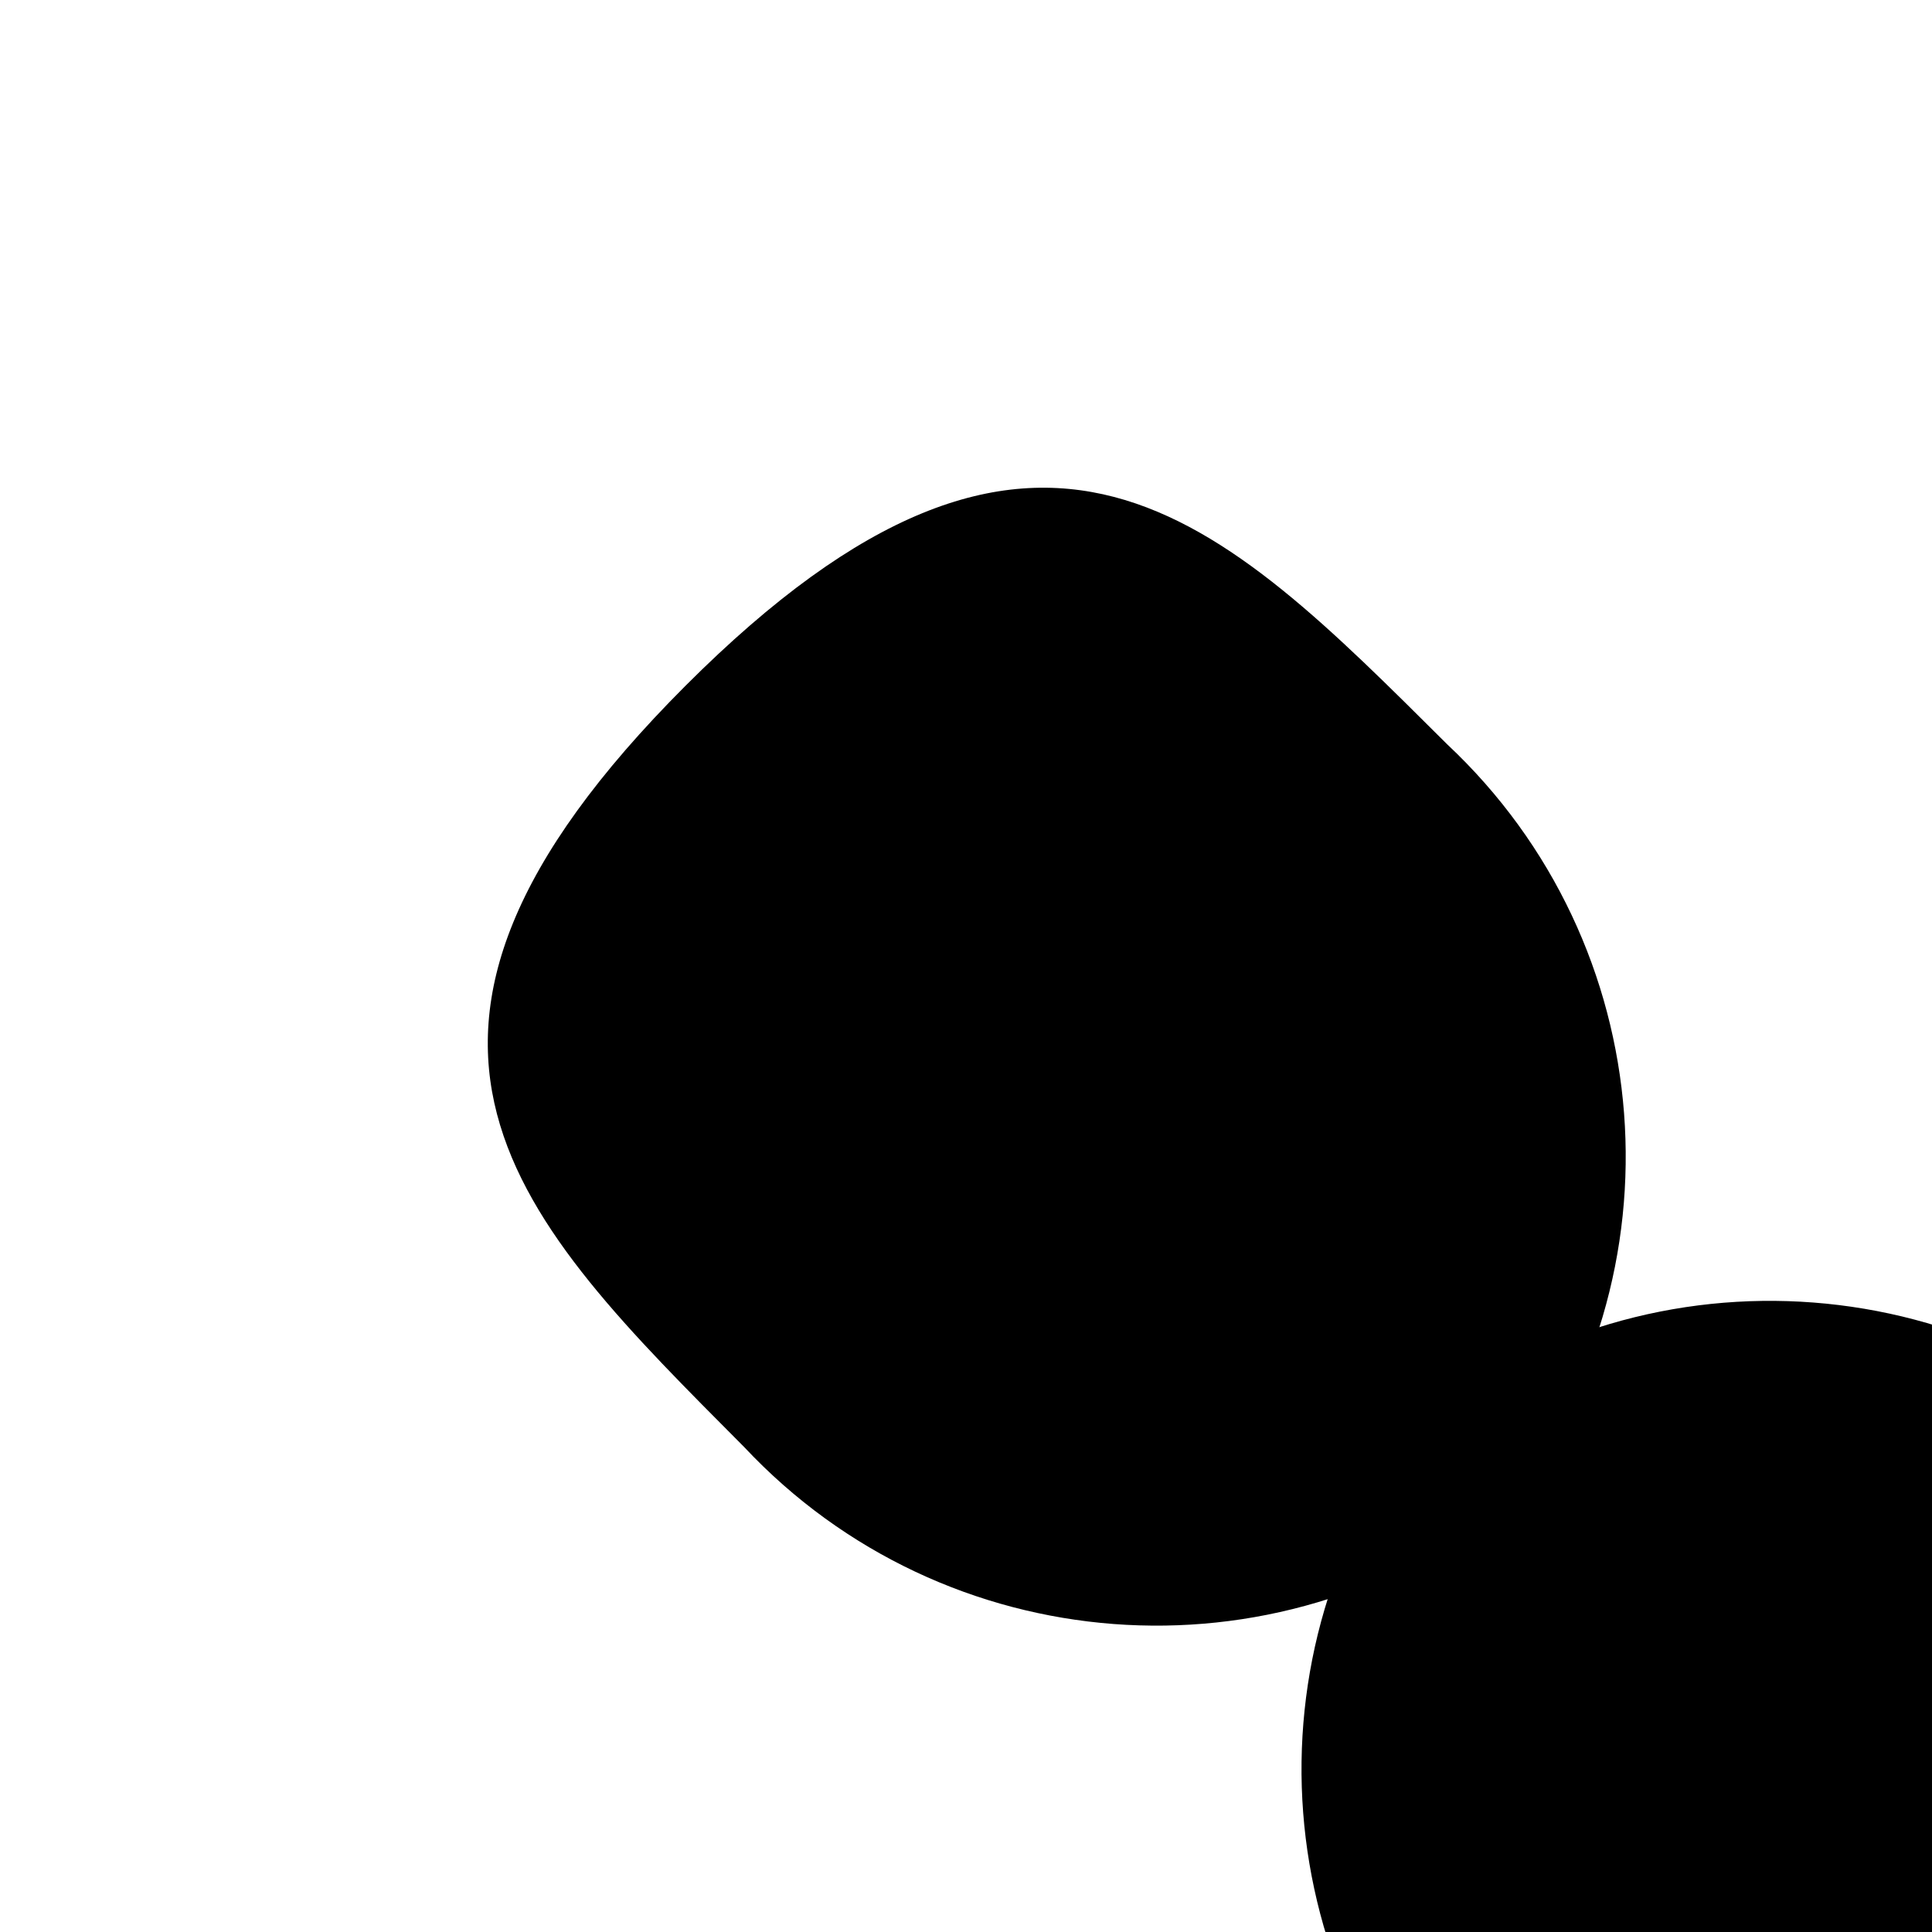
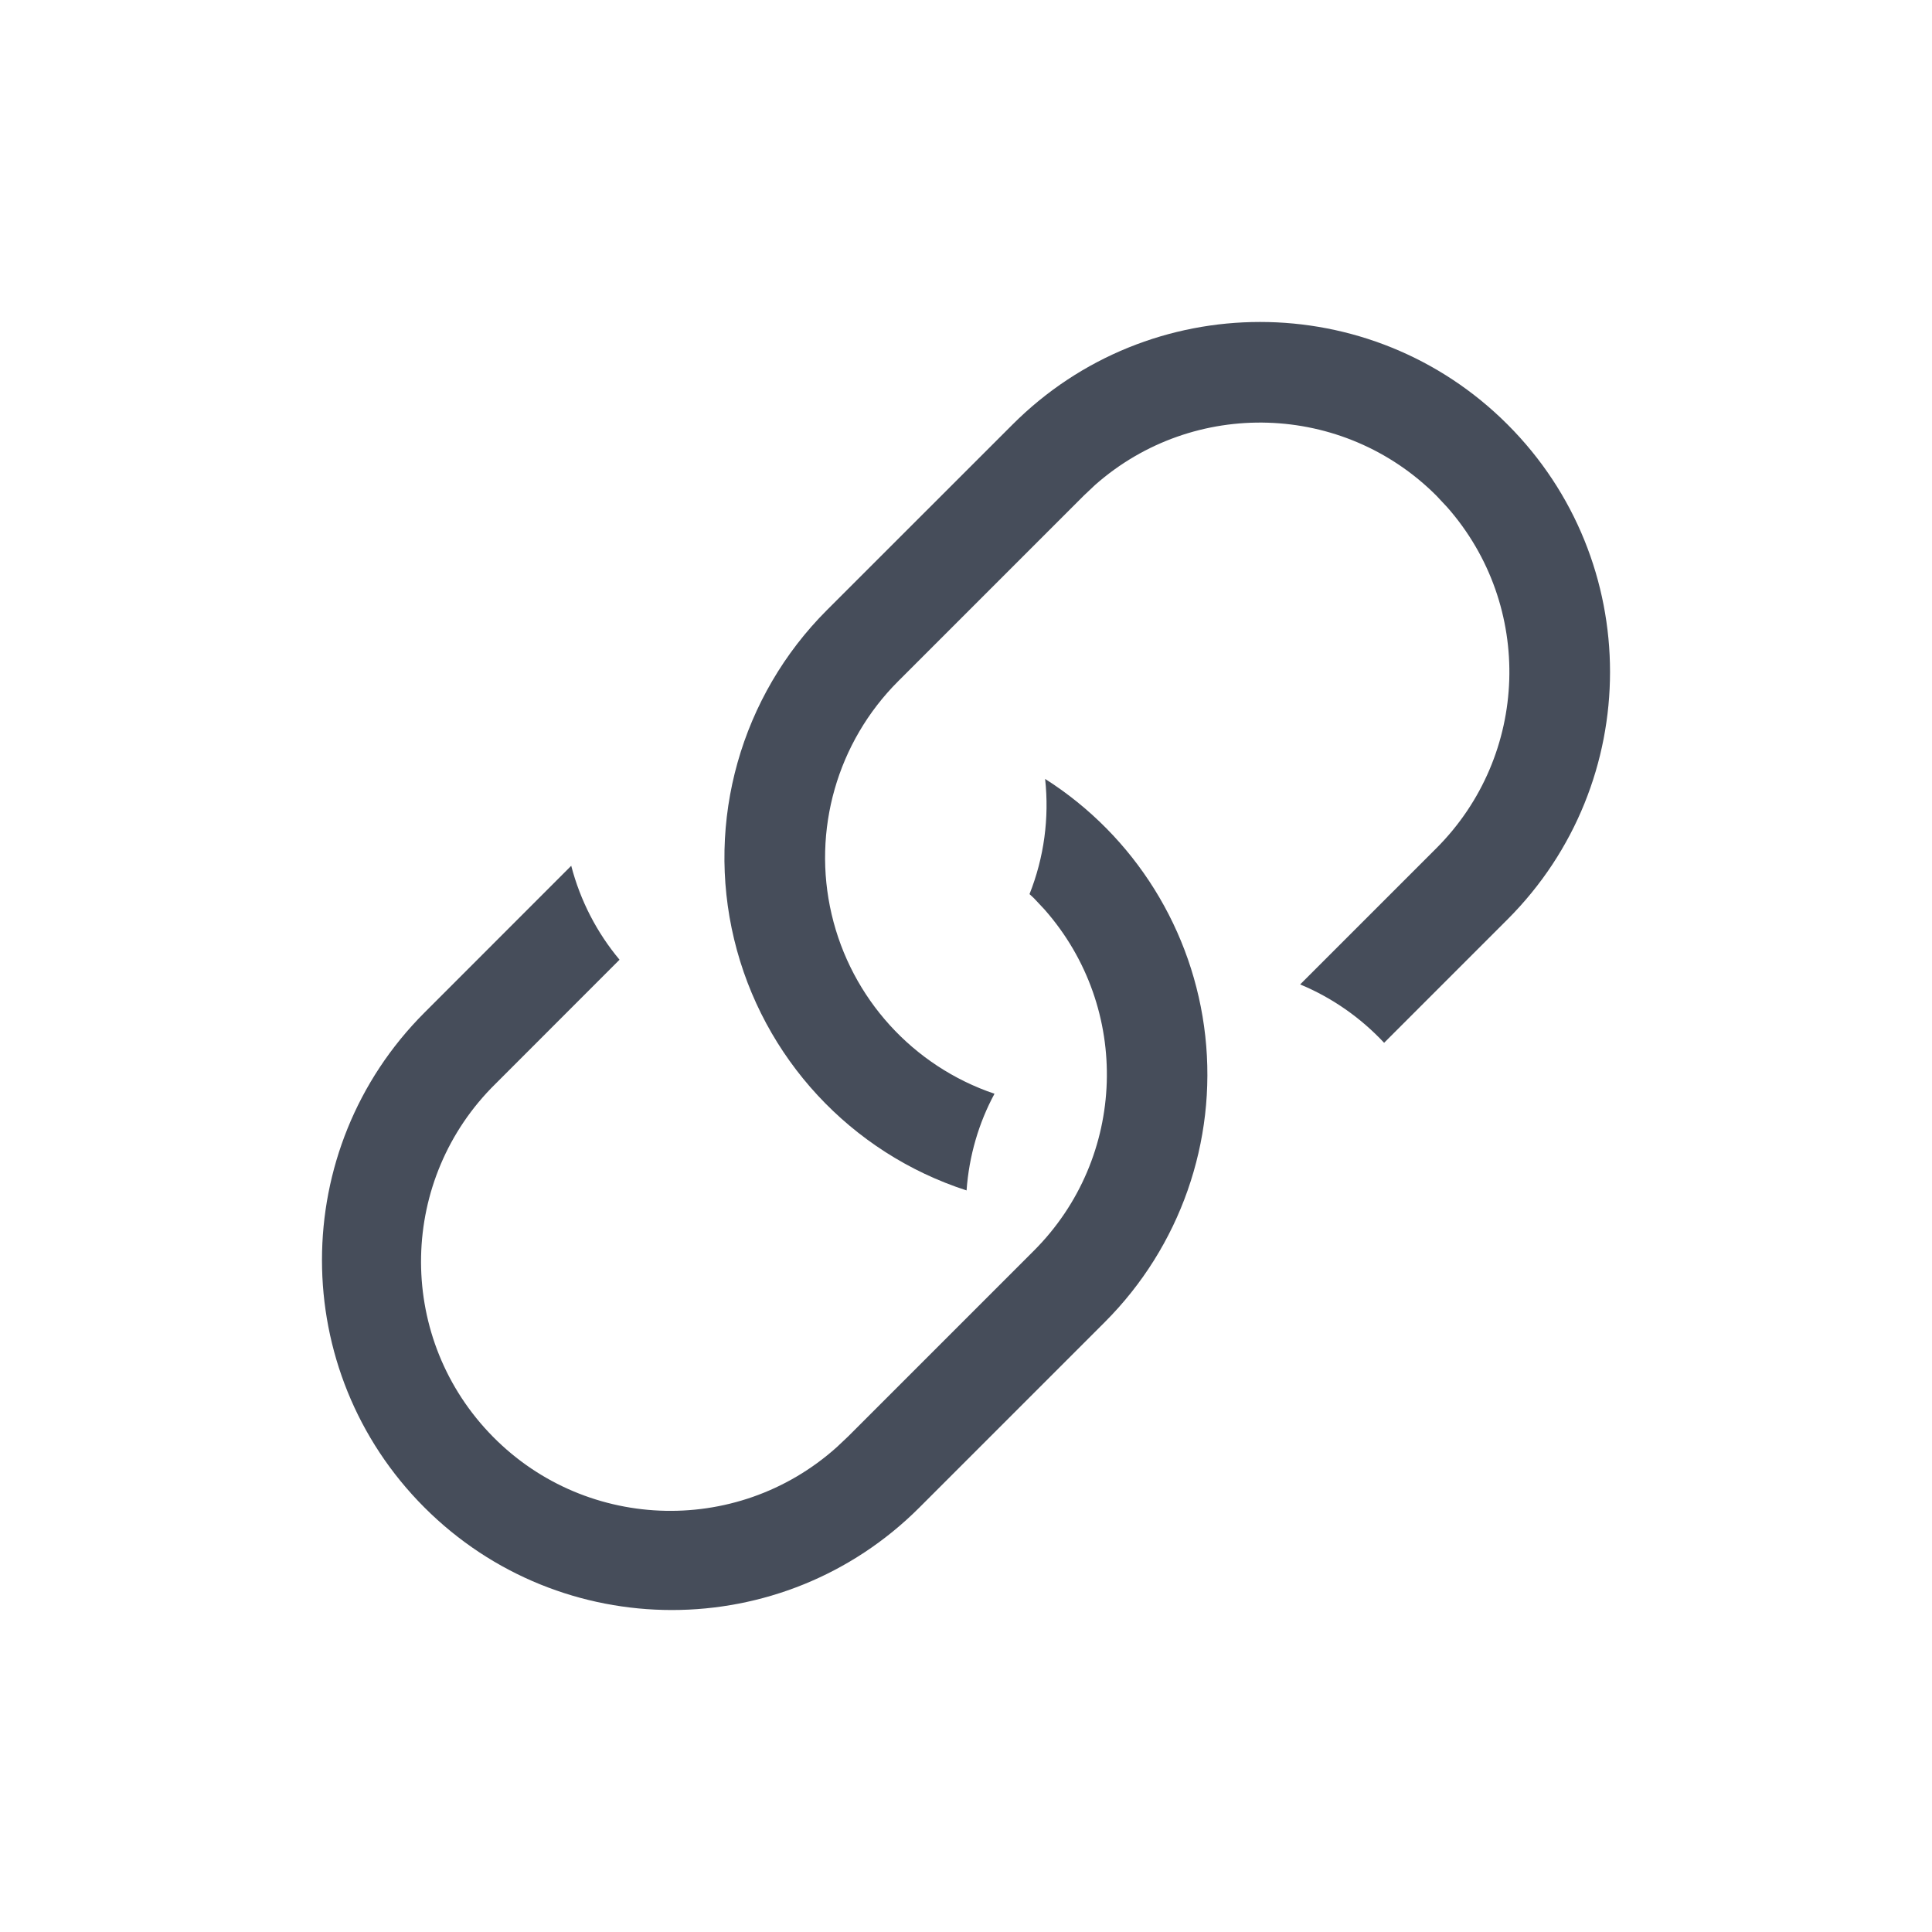
- <svg viewbox="0 0 18 18">
-   <line class="ql-stroke" x1="7" x2="11" y1="7" y2="11" />
-   <path class="ql-even ql-stroke" d="M8.9,4.577a3.476,3.476,0,0,1,.36,4.679A3.476,3.476,0,0,1,4.577,8.9C3.185,7.5,2.035,6.4,4.217,4.217S7.5,3.185,8.9,4.577Z" />
-   <path class="ql-even ql-stroke" d="M13.423,9.1a3.476,3.476,0,0,0-4.679-.36,3.476,3.476,0,0,0,.36,4.679c1.392,1.392,2.5,2.542,4.679.36S14.815,10.5,13.423,9.1Z" />
+ <svg xmlns="http://www.w3.org/2000/svg" width="24" height="24" viewBox="0 0 24 24">
+   <path d="M12.983 9.676a4.351 4.351 0 0 1 .744 6.745l-2.306 2.306a4.347 4.347 0 1 1-6.148-6.148l1.823-1.824c.113.435.32.832.6 1.167l-1.539 1.54a3.097 3.097 0 0 0 4.238 4.515l.142-.134 2.306-2.306a3.097 3.097 0 0 0 .134-4.237l-.134-.143-.054-.05a2.992 2.992 0 0 0 .194-1.43zm5.744-4.403a4.347 4.347 0 0 1 0 6.148l-1.533 1.533c-.29-.31-.645-.56-1.043-.725l1.692-1.692a3.097 3.097 0 0 0 .134-4.237l-.134-.143a3.097 3.097 0 0 0-4.238-.134l-.142.134-2.306 2.306a3.097 3.097 0 0 0 1.197 5.124c-.195.361-.316.769-.347 1.201a4.347 4.347 0 0 1-1.734-7.21l2.306-2.305a4.347 4.347 0 0 1 6.148 0z" fill="#464D5A" fill-rule="nonzero" />
</svg>
